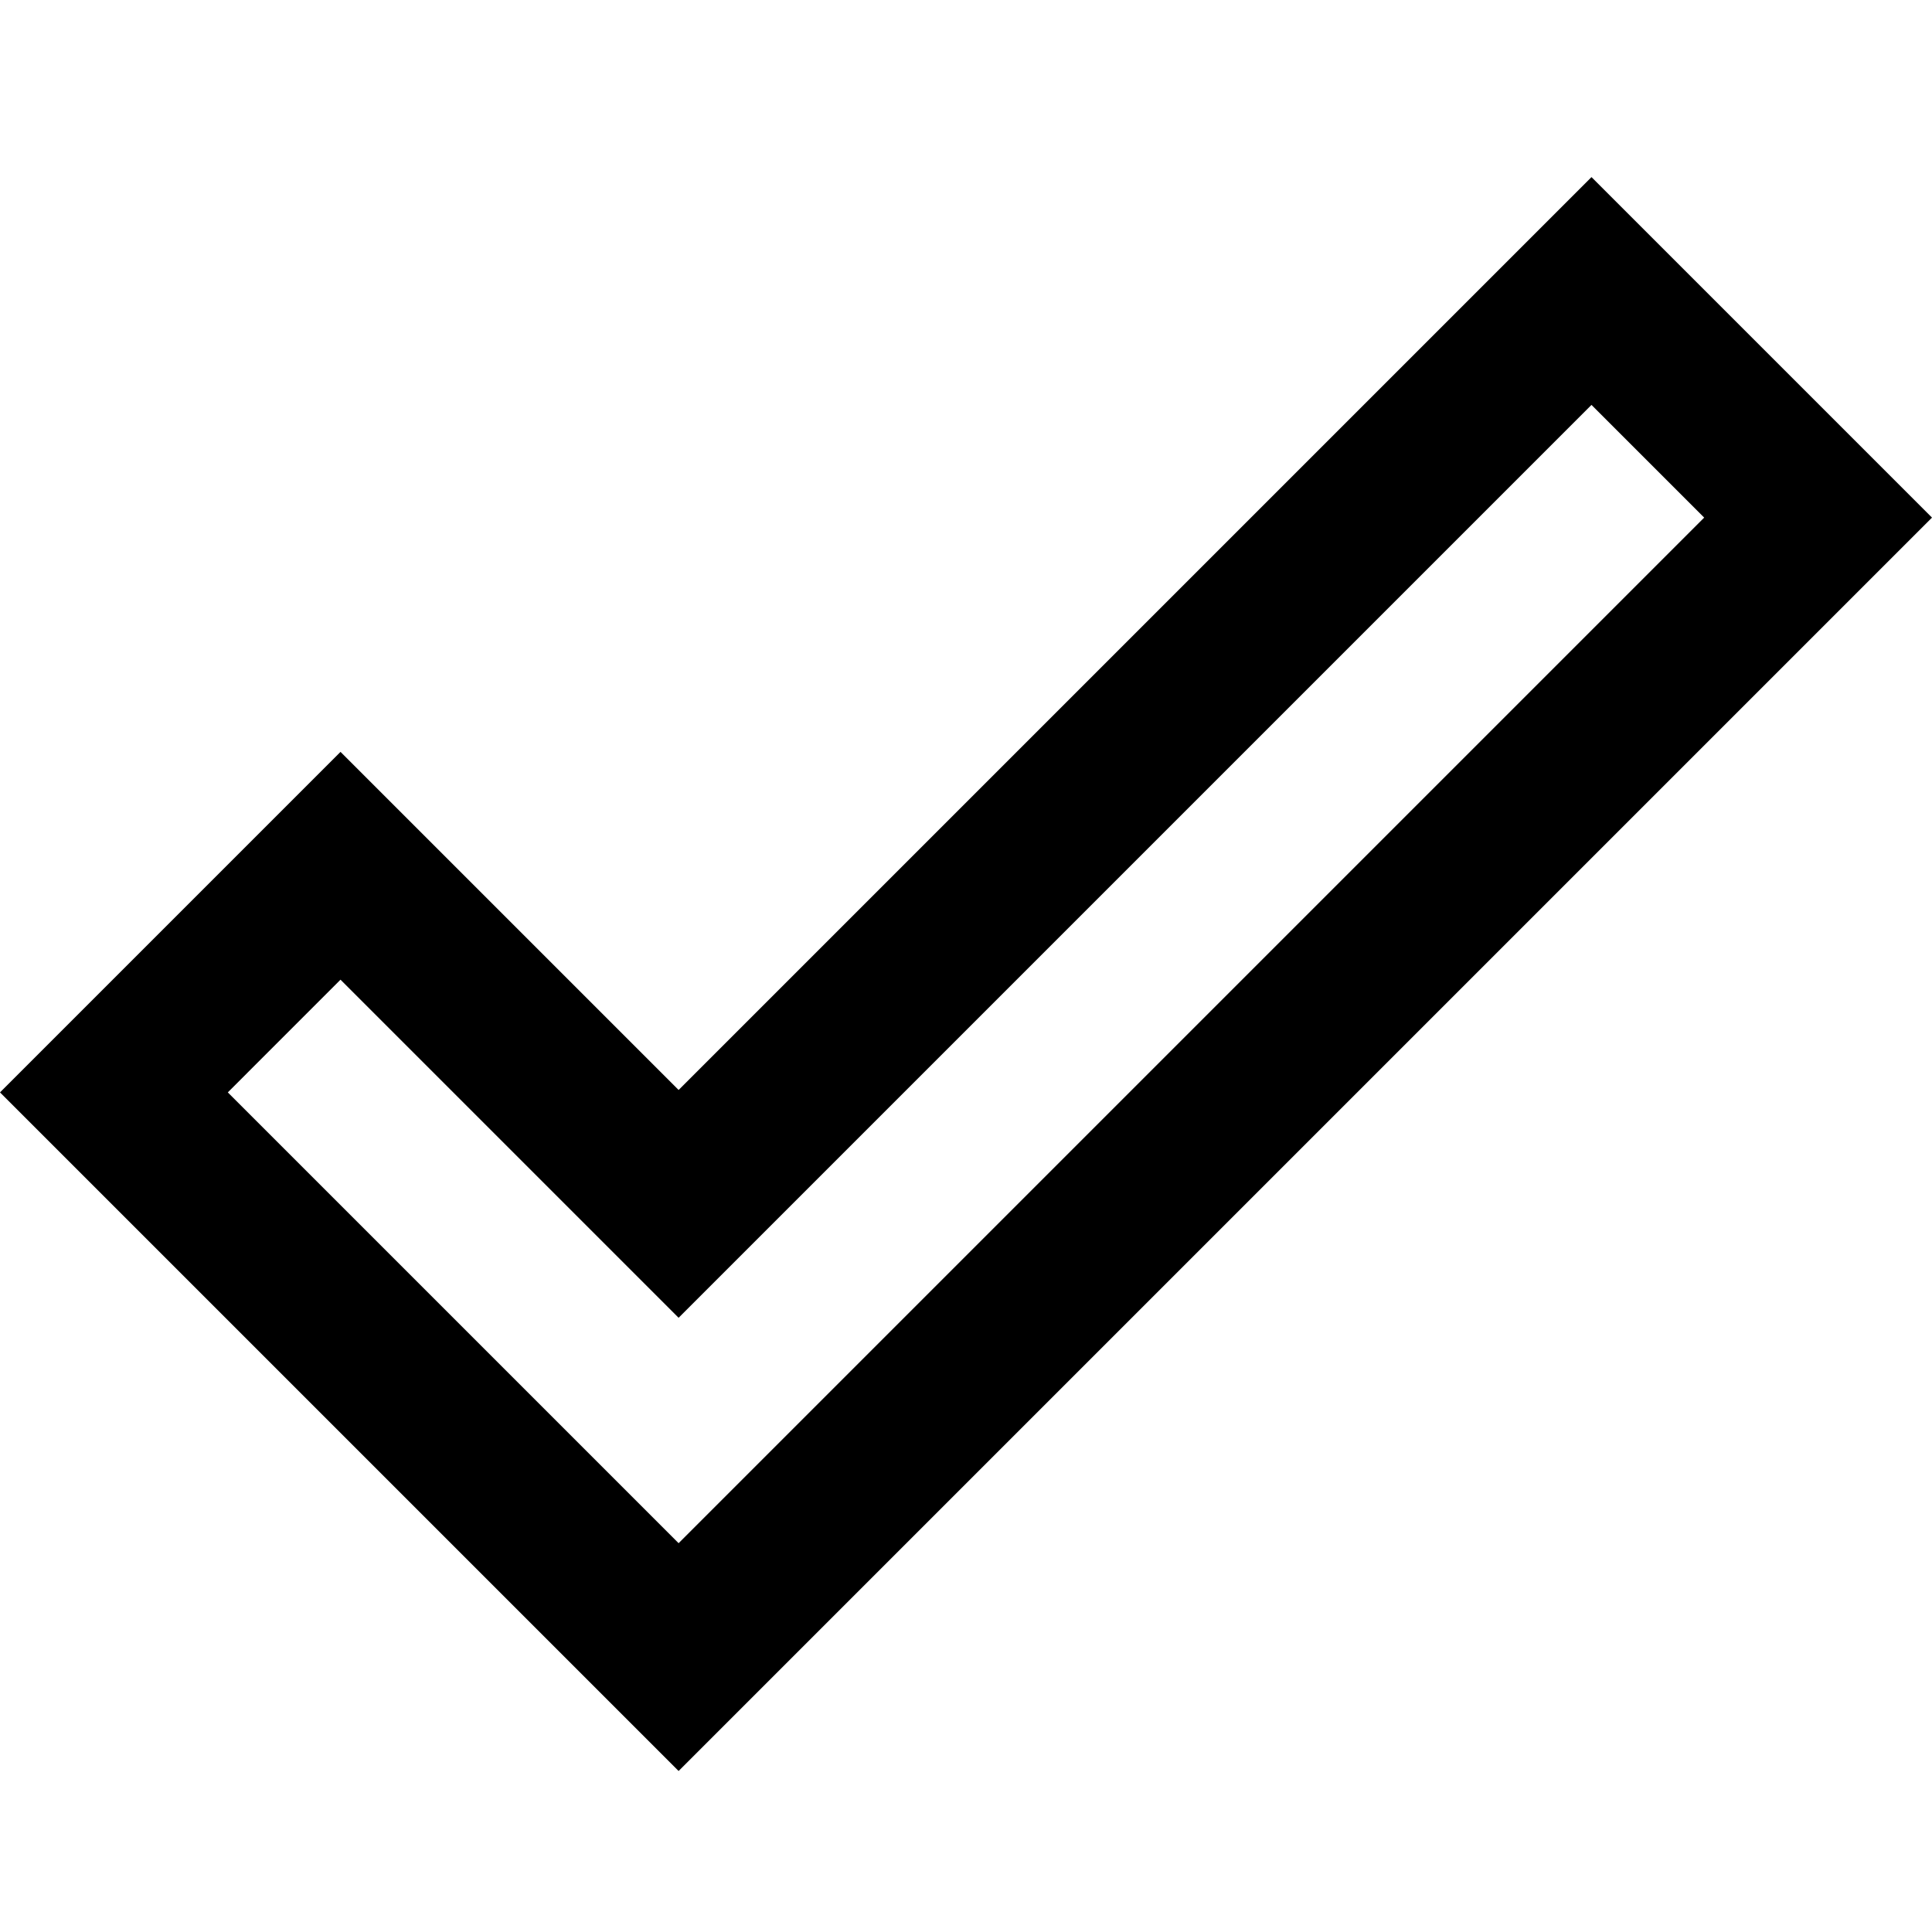
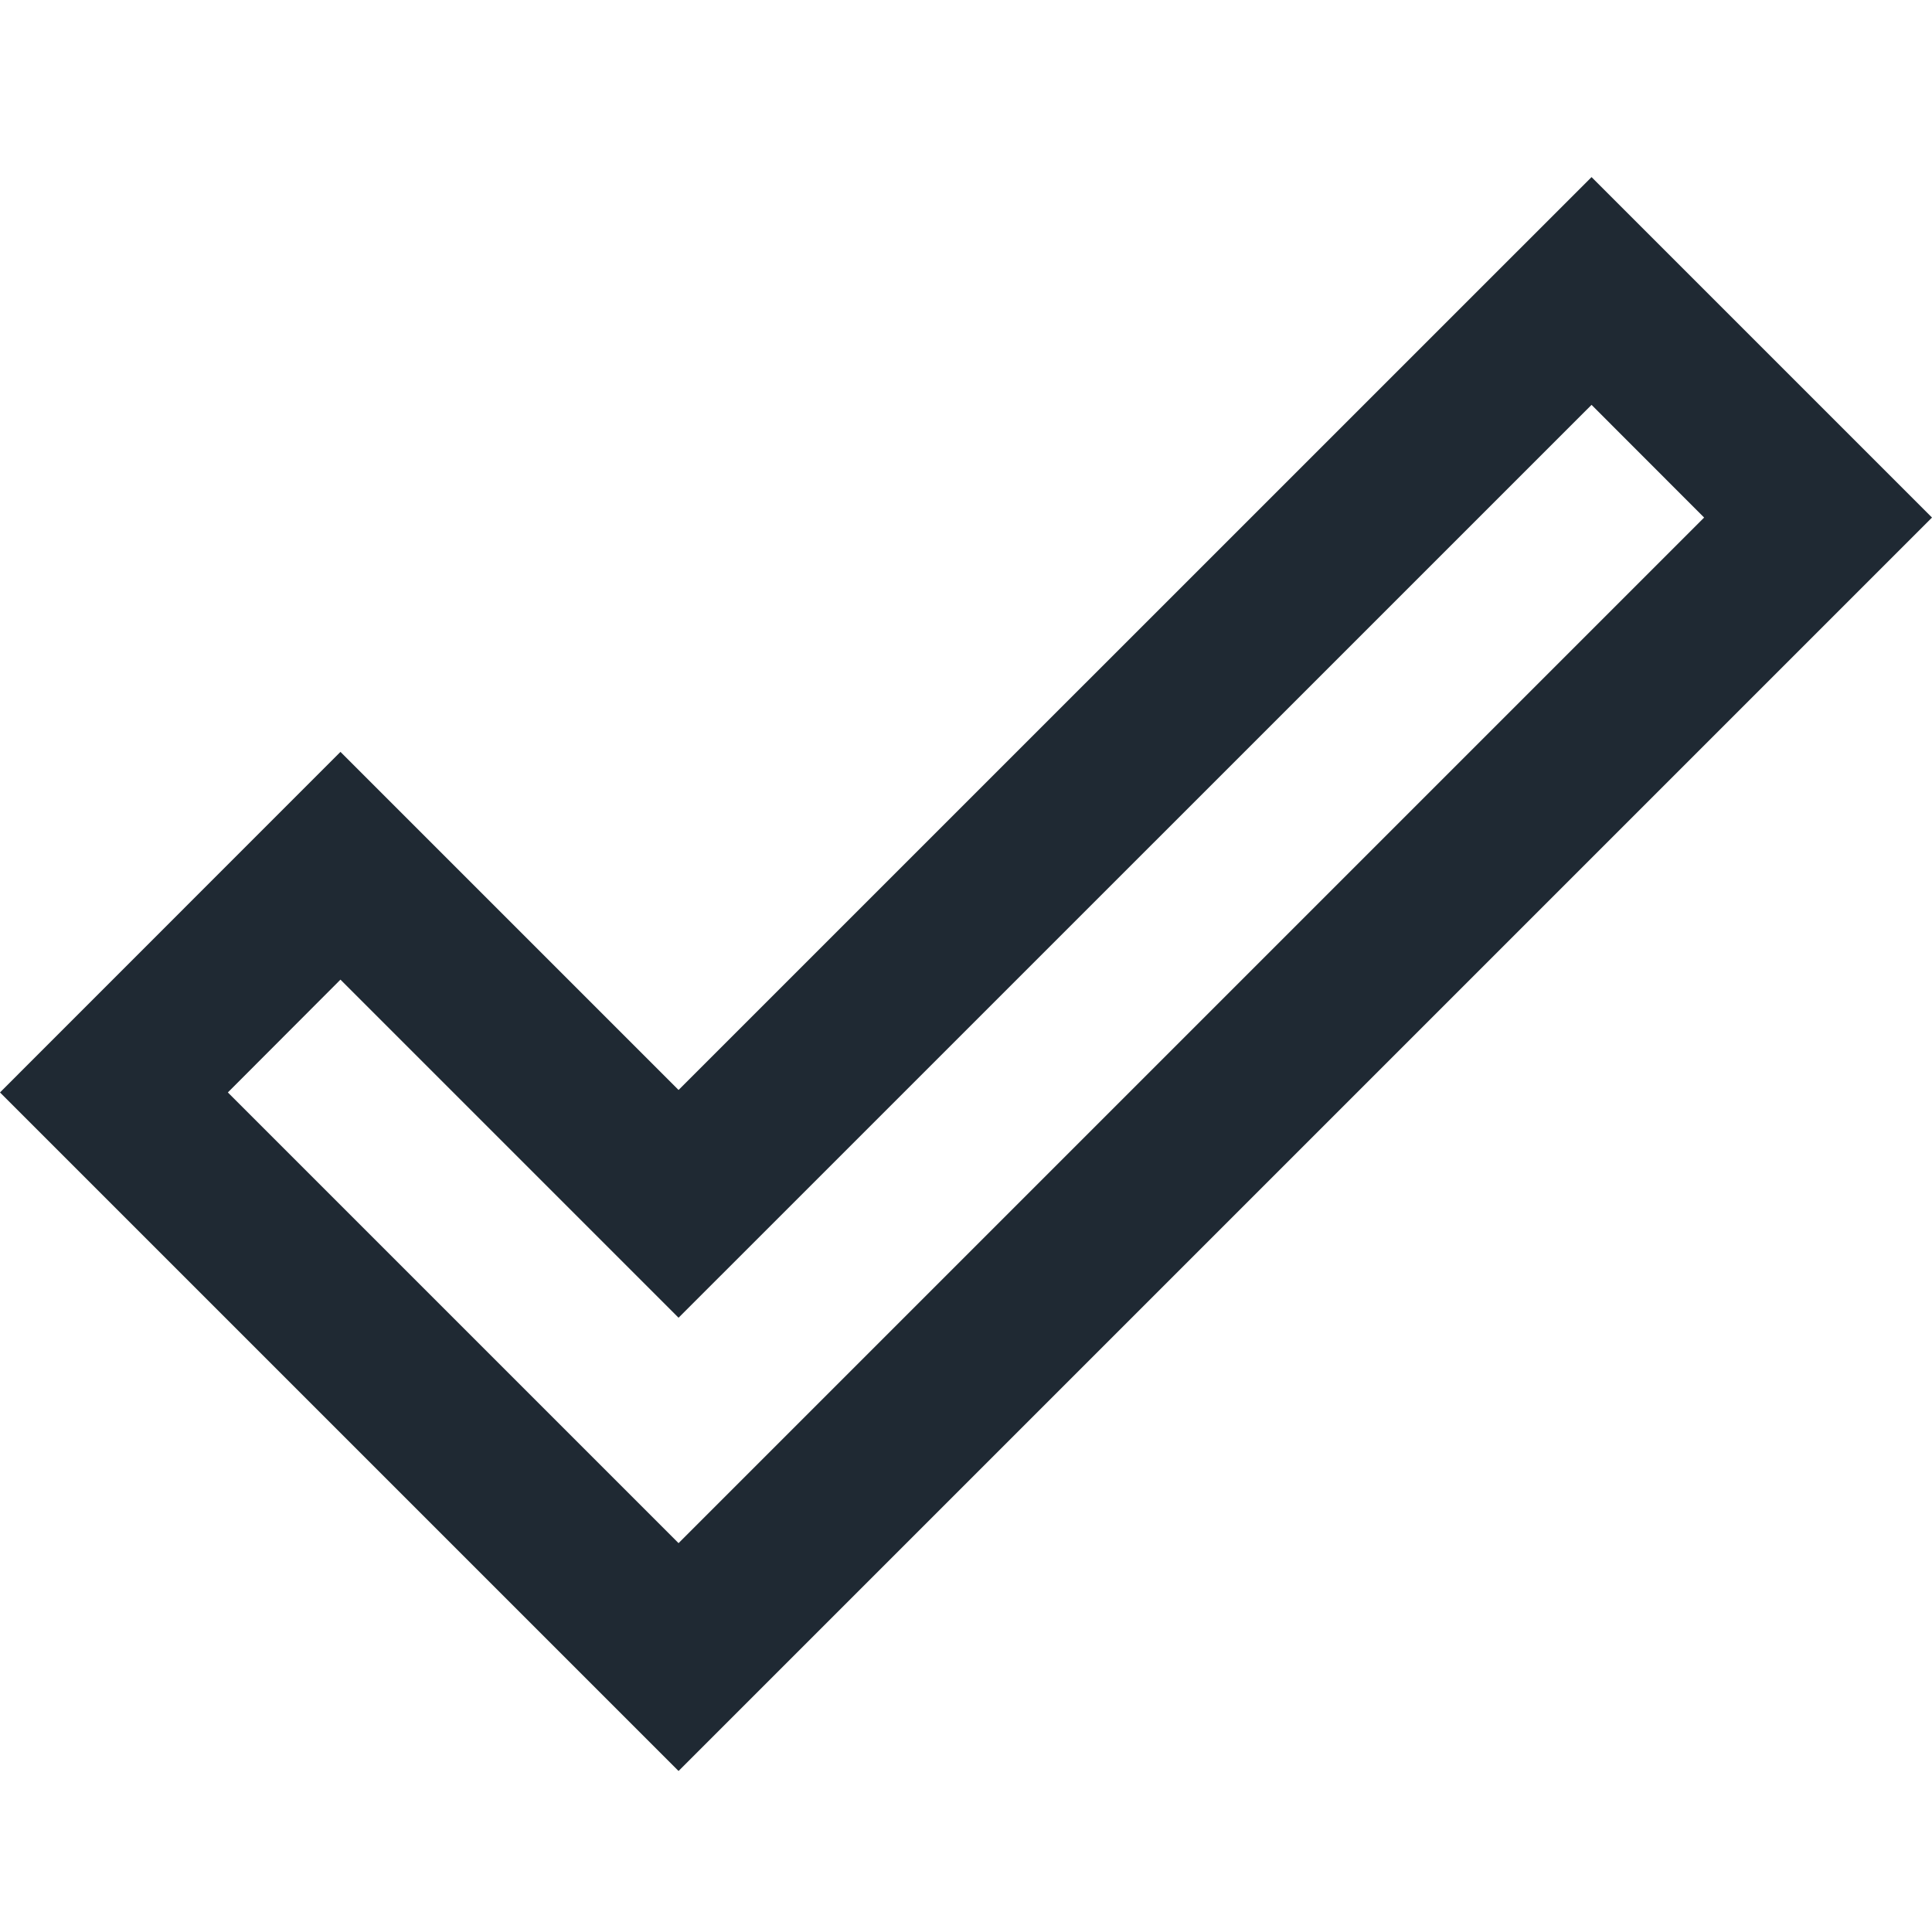
- <svg xmlns="http://www.w3.org/2000/svg" height="24px" viewBox="0 0 24 24" width="24px" fill="#000000">
-   <path d="M0 0h24v24H0V0z" fill="none" />
-   <path d="M19.77 5.03l1.4 1.4L8.43 19.17l-5.6-5.6 1.4-1.4 4.2 4.2L19.77 5.03m0-2.83L8.43 13.54l-4.2-4.2L0 13.57 8.43 22 24 6.43 19.77 2.2z" />
+ <svg xmlns="http://www.w3.org/2000/svg" width="18" height="18" viewBox="0 0 18 18" fill="none">
+   <path d="M14.828 3.772L15.877 4.822L6.322 14.377L2.123 10.178L3.172 9.127L6.322 12.277L14.828 3.772ZM14.828 1.65L6.322 10.155L3.172 7.005L0 10.178L6.322 16.5L18 4.822L14.828 1.65Z" fill="#1F2933" />
</svg>
